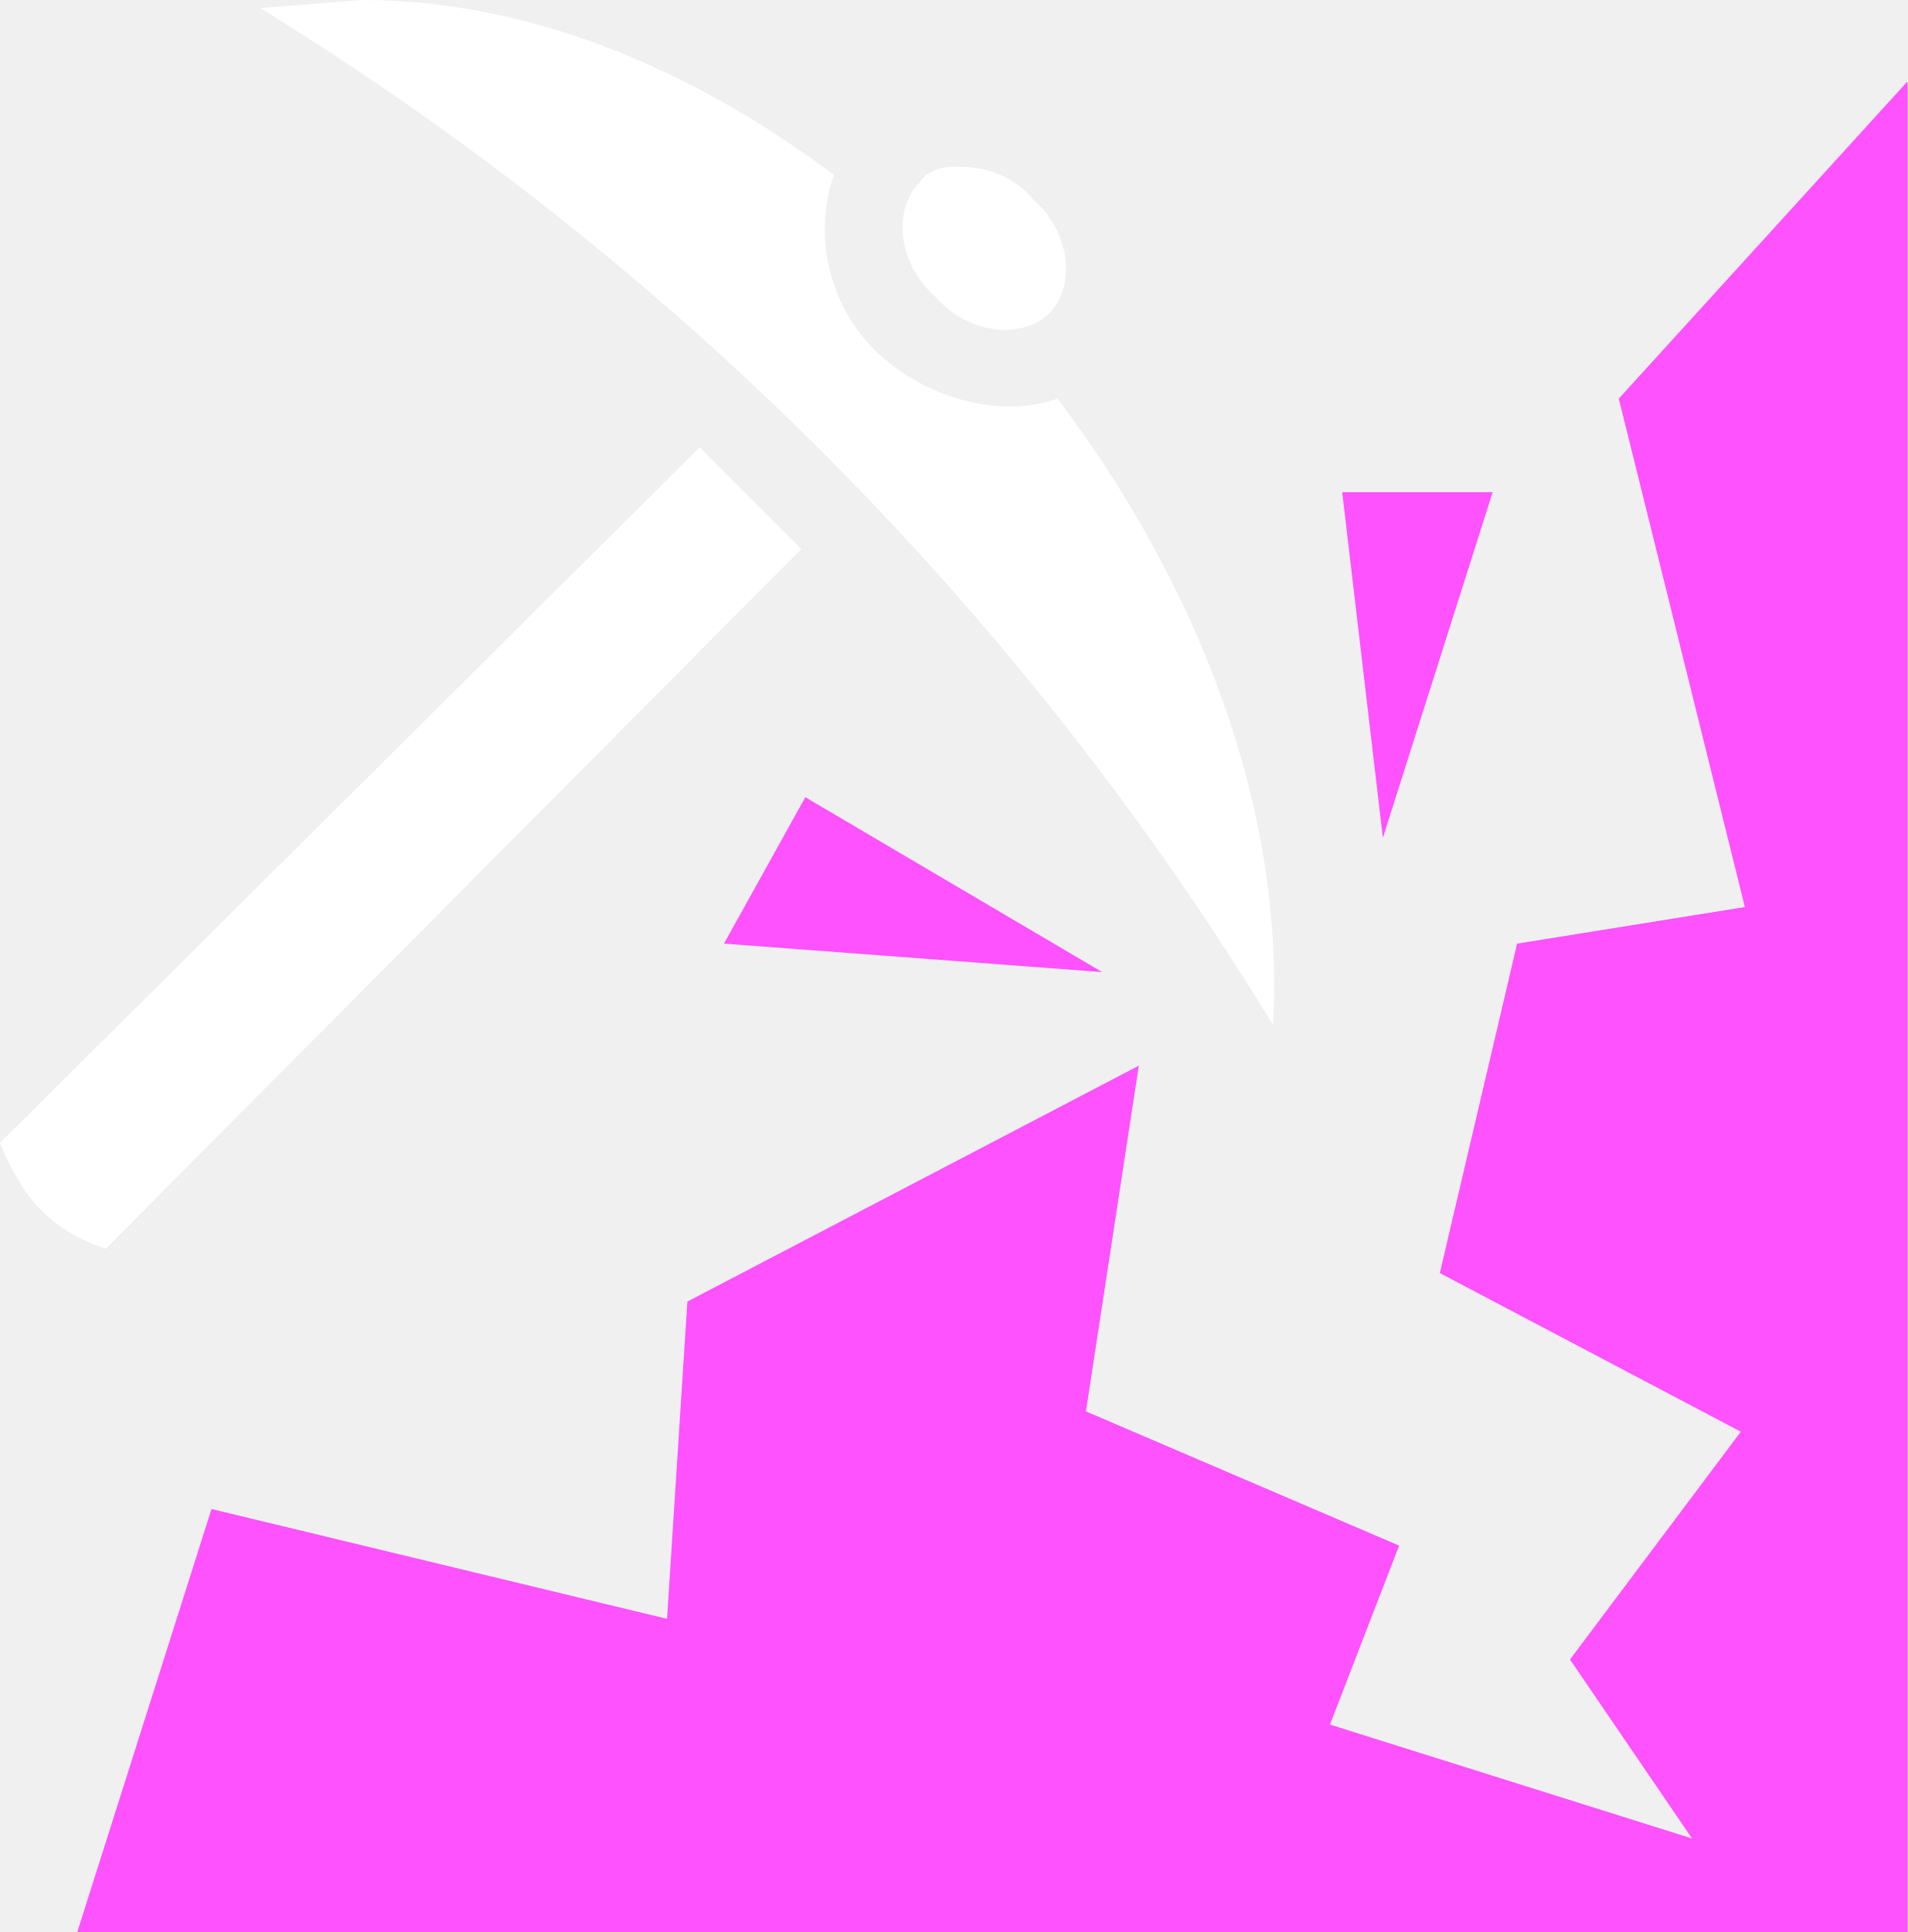
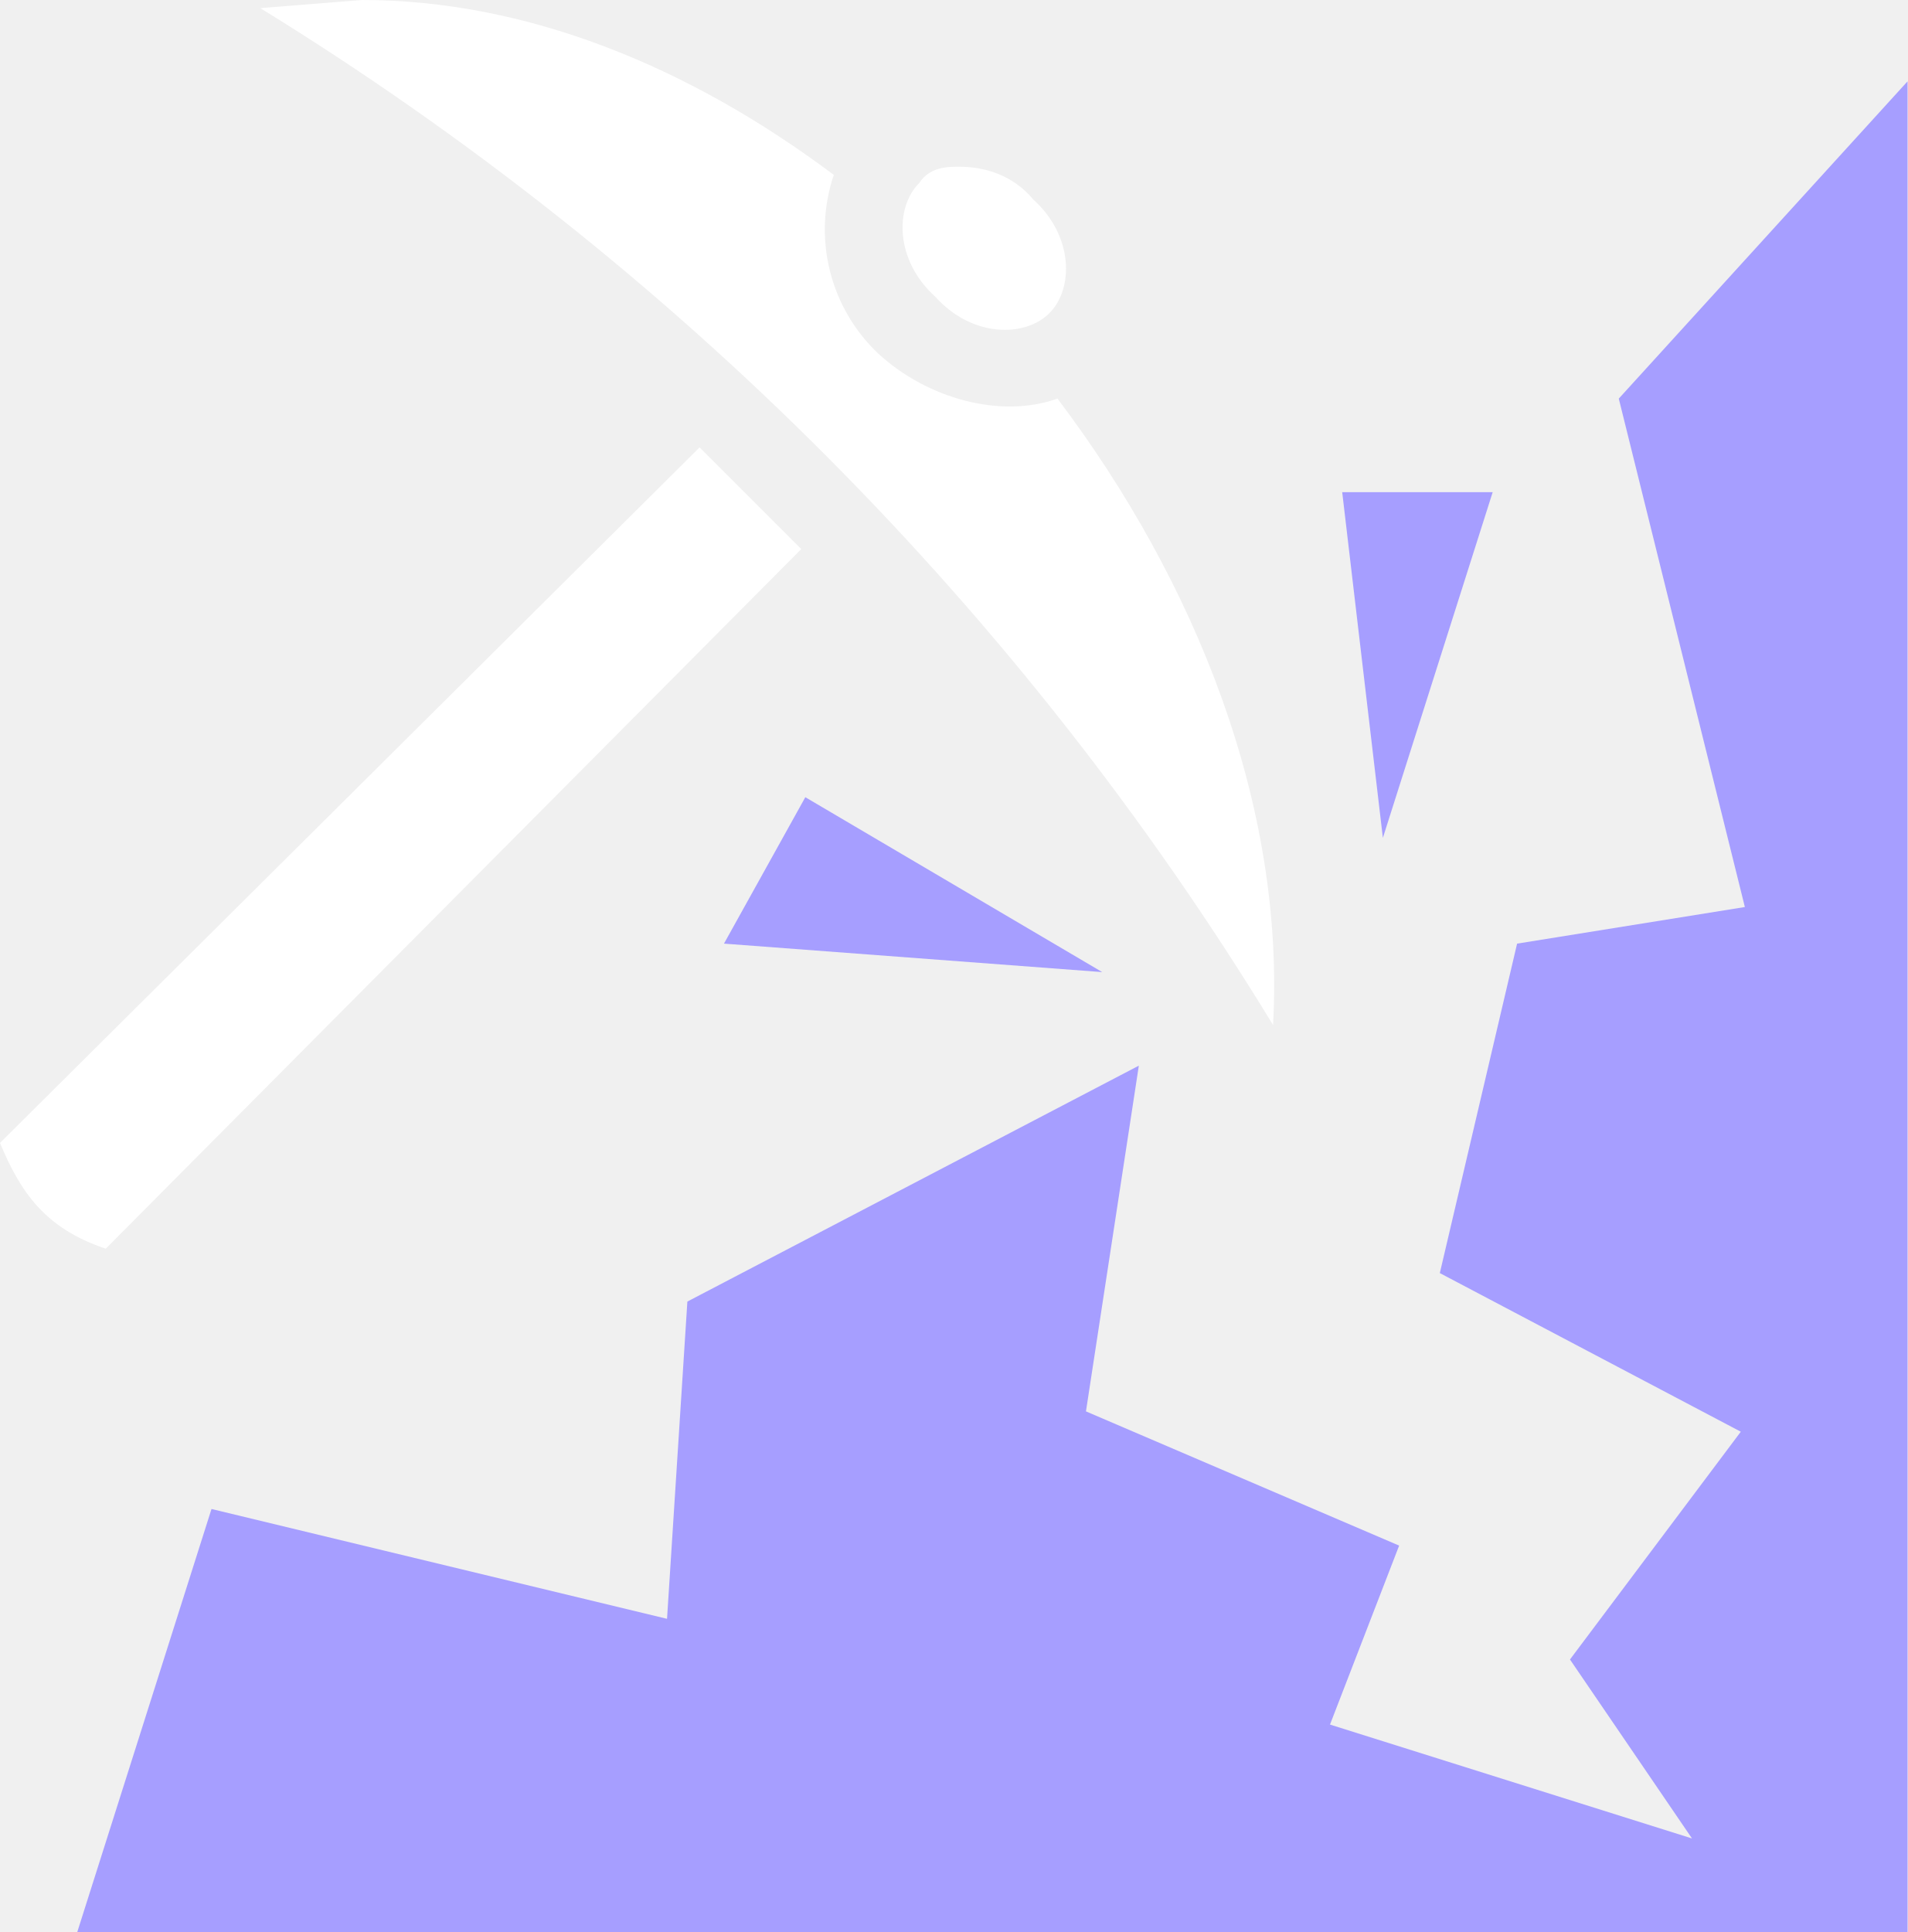
<svg xmlns="http://www.w3.org/2000/svg" viewBox="0 0 469 475">
  <g fill="none">
-     <path fill="#fe52ff" d="m469 20-71 78 31 125-56 9-19 81 74 39-42 56 30 44-89-28 17-44-77-33 13-85-111 58-5 78-112-27-33 104h450V20ZM330 121l10 85 27-85h-37Zm-132 75-20 36 93 7-73-43Z" />
+     <path fill="#a69eff" d="m469 20-71 78 31 125-56 9-19 81 74 39-42 56 30 44-89-28 17-44-77-33 13-85-111 58-5 78-112-27-33 104h450V20ZM330 121l10 85 27-85h-37Zm-132 75-20 36 93 7-73-43Z" />
    <path fill="#FFF" d="M89 0 64 2a755 755 0 0 1 249 250c3-54-19-109-53-154-14 5-32 0-44-11a42 42 0 0 1-11-44C169 16 129 0 89 0Z" />
    <path fill="#FFF" d="M172 110 0 281c5 12 11 21 26 26l171-172-25-25Zm64-69h-1c-4 0-7 1-9 4-6 6-6 19 4 28 9 10 22 10 28 4s6-19-4-28c-5-6-12-8-18-8Z" />
  </g>
</svg>
